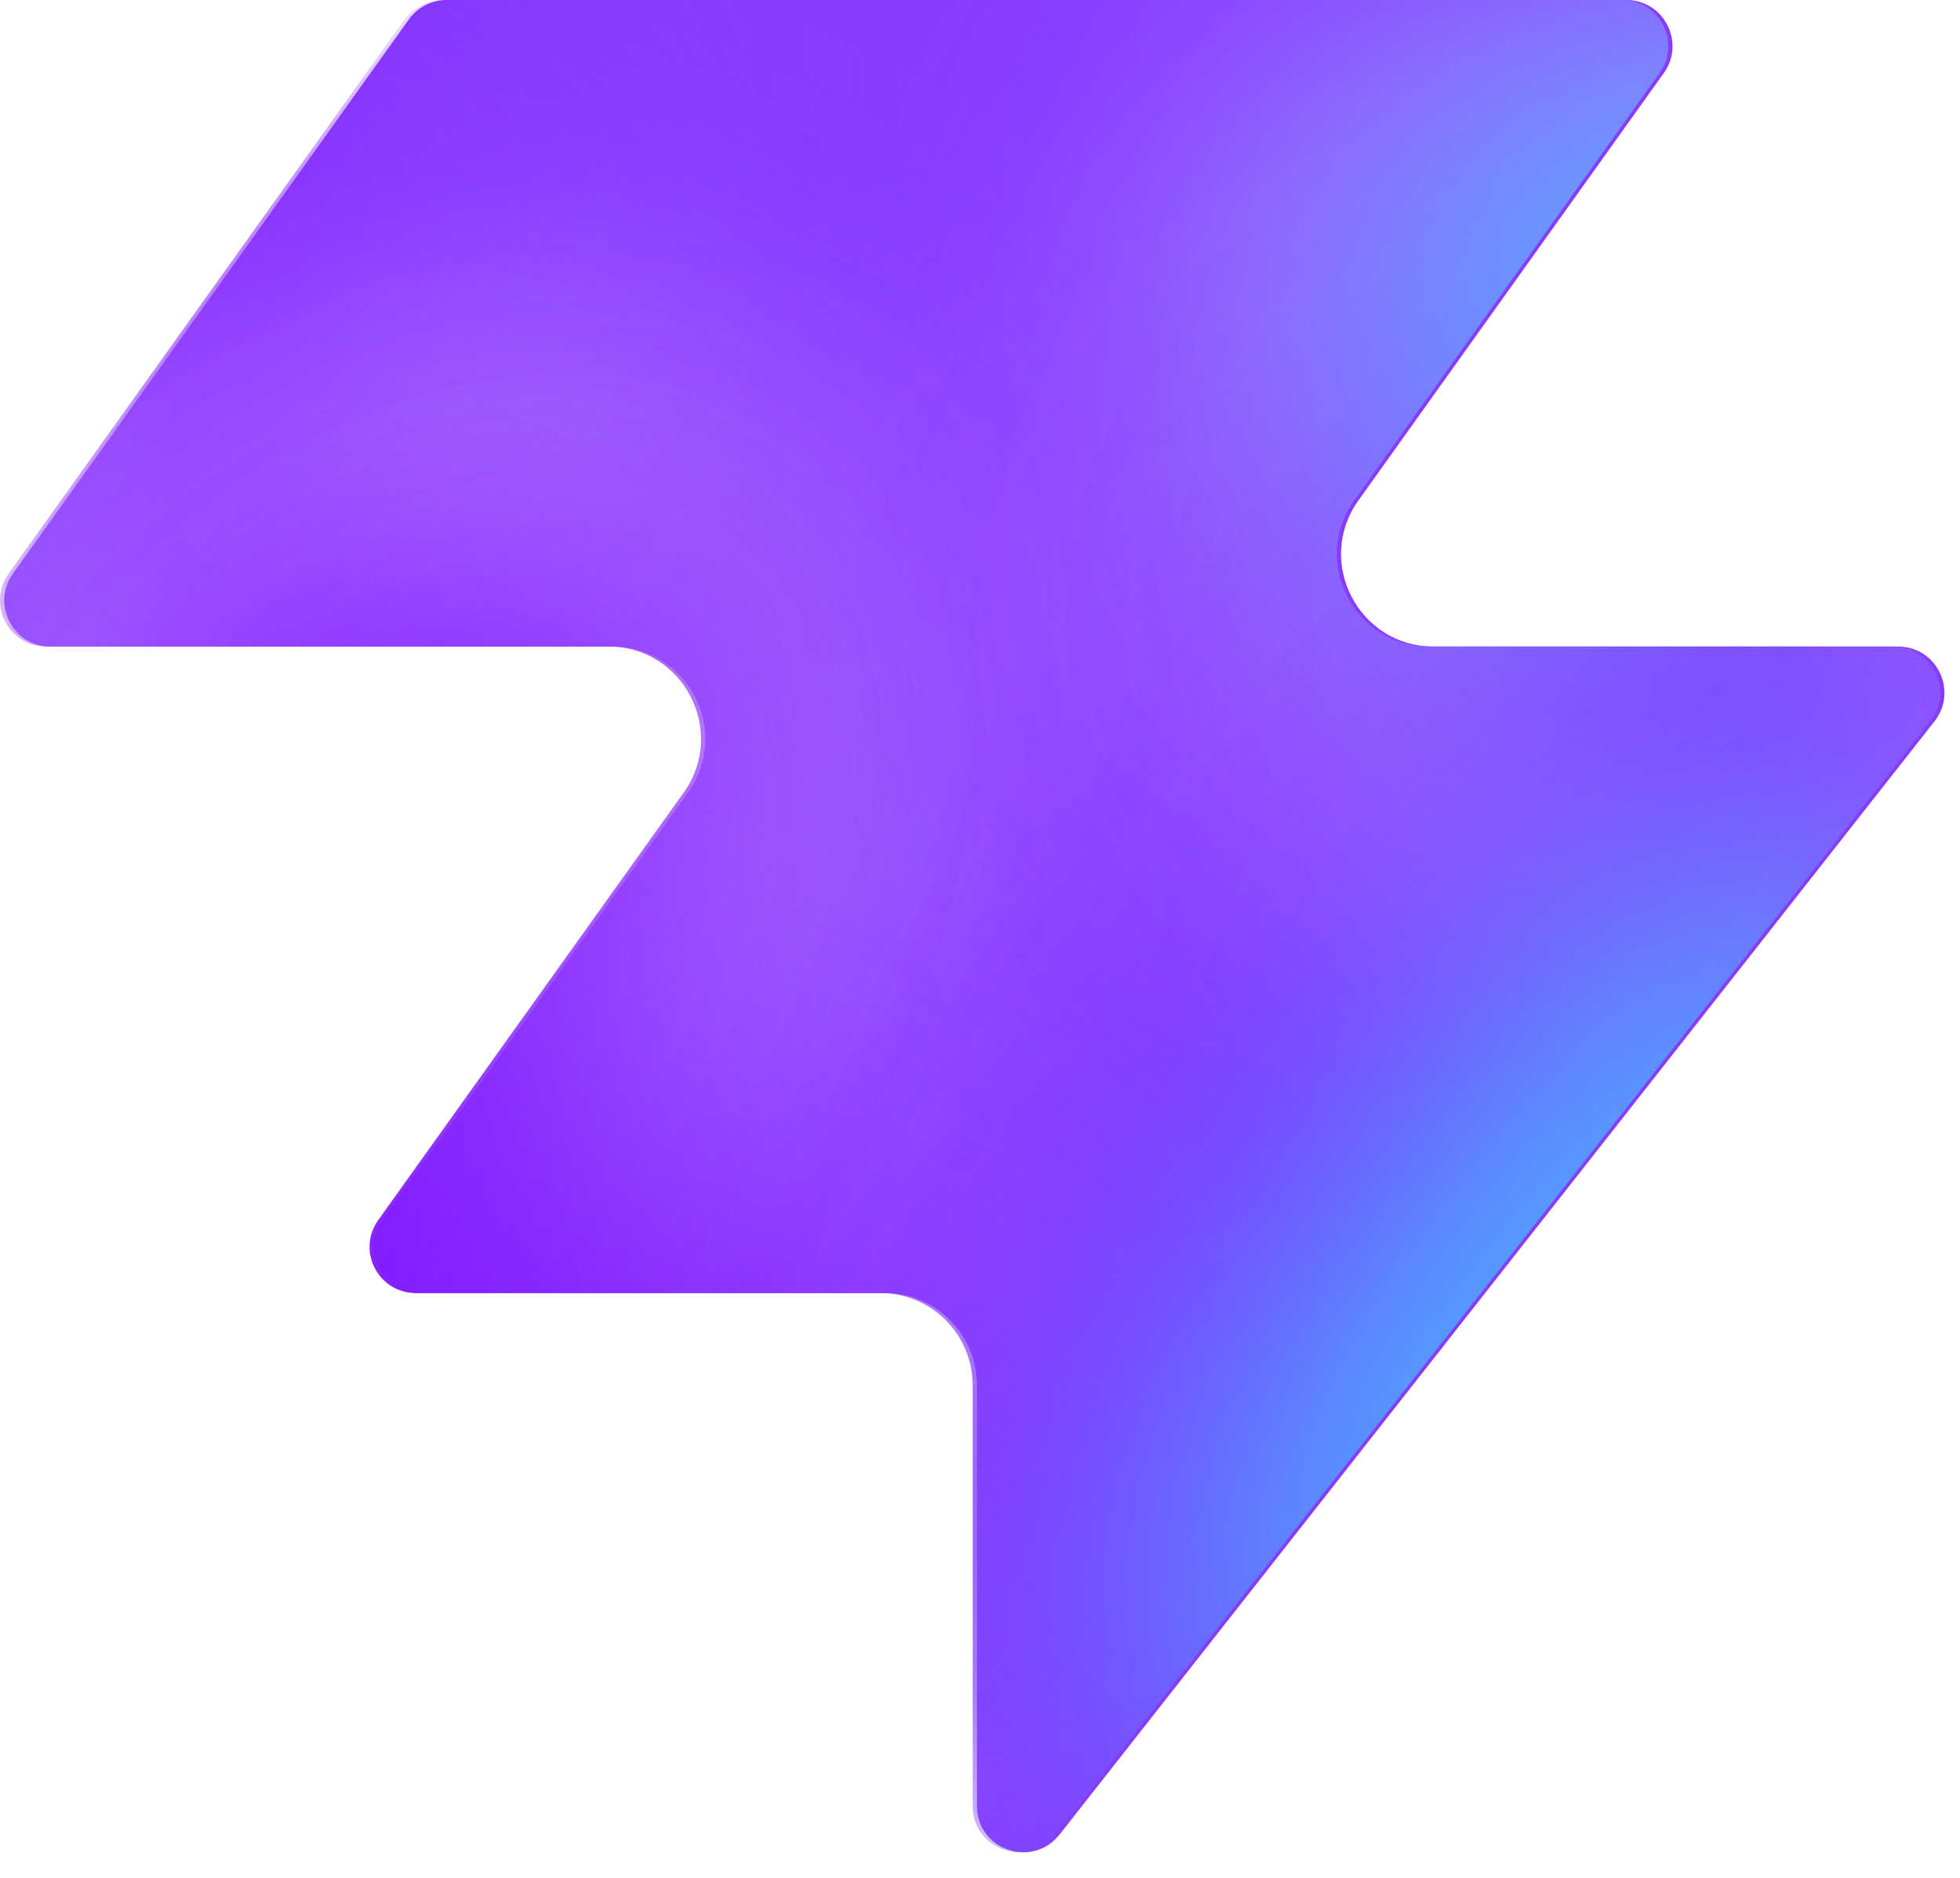
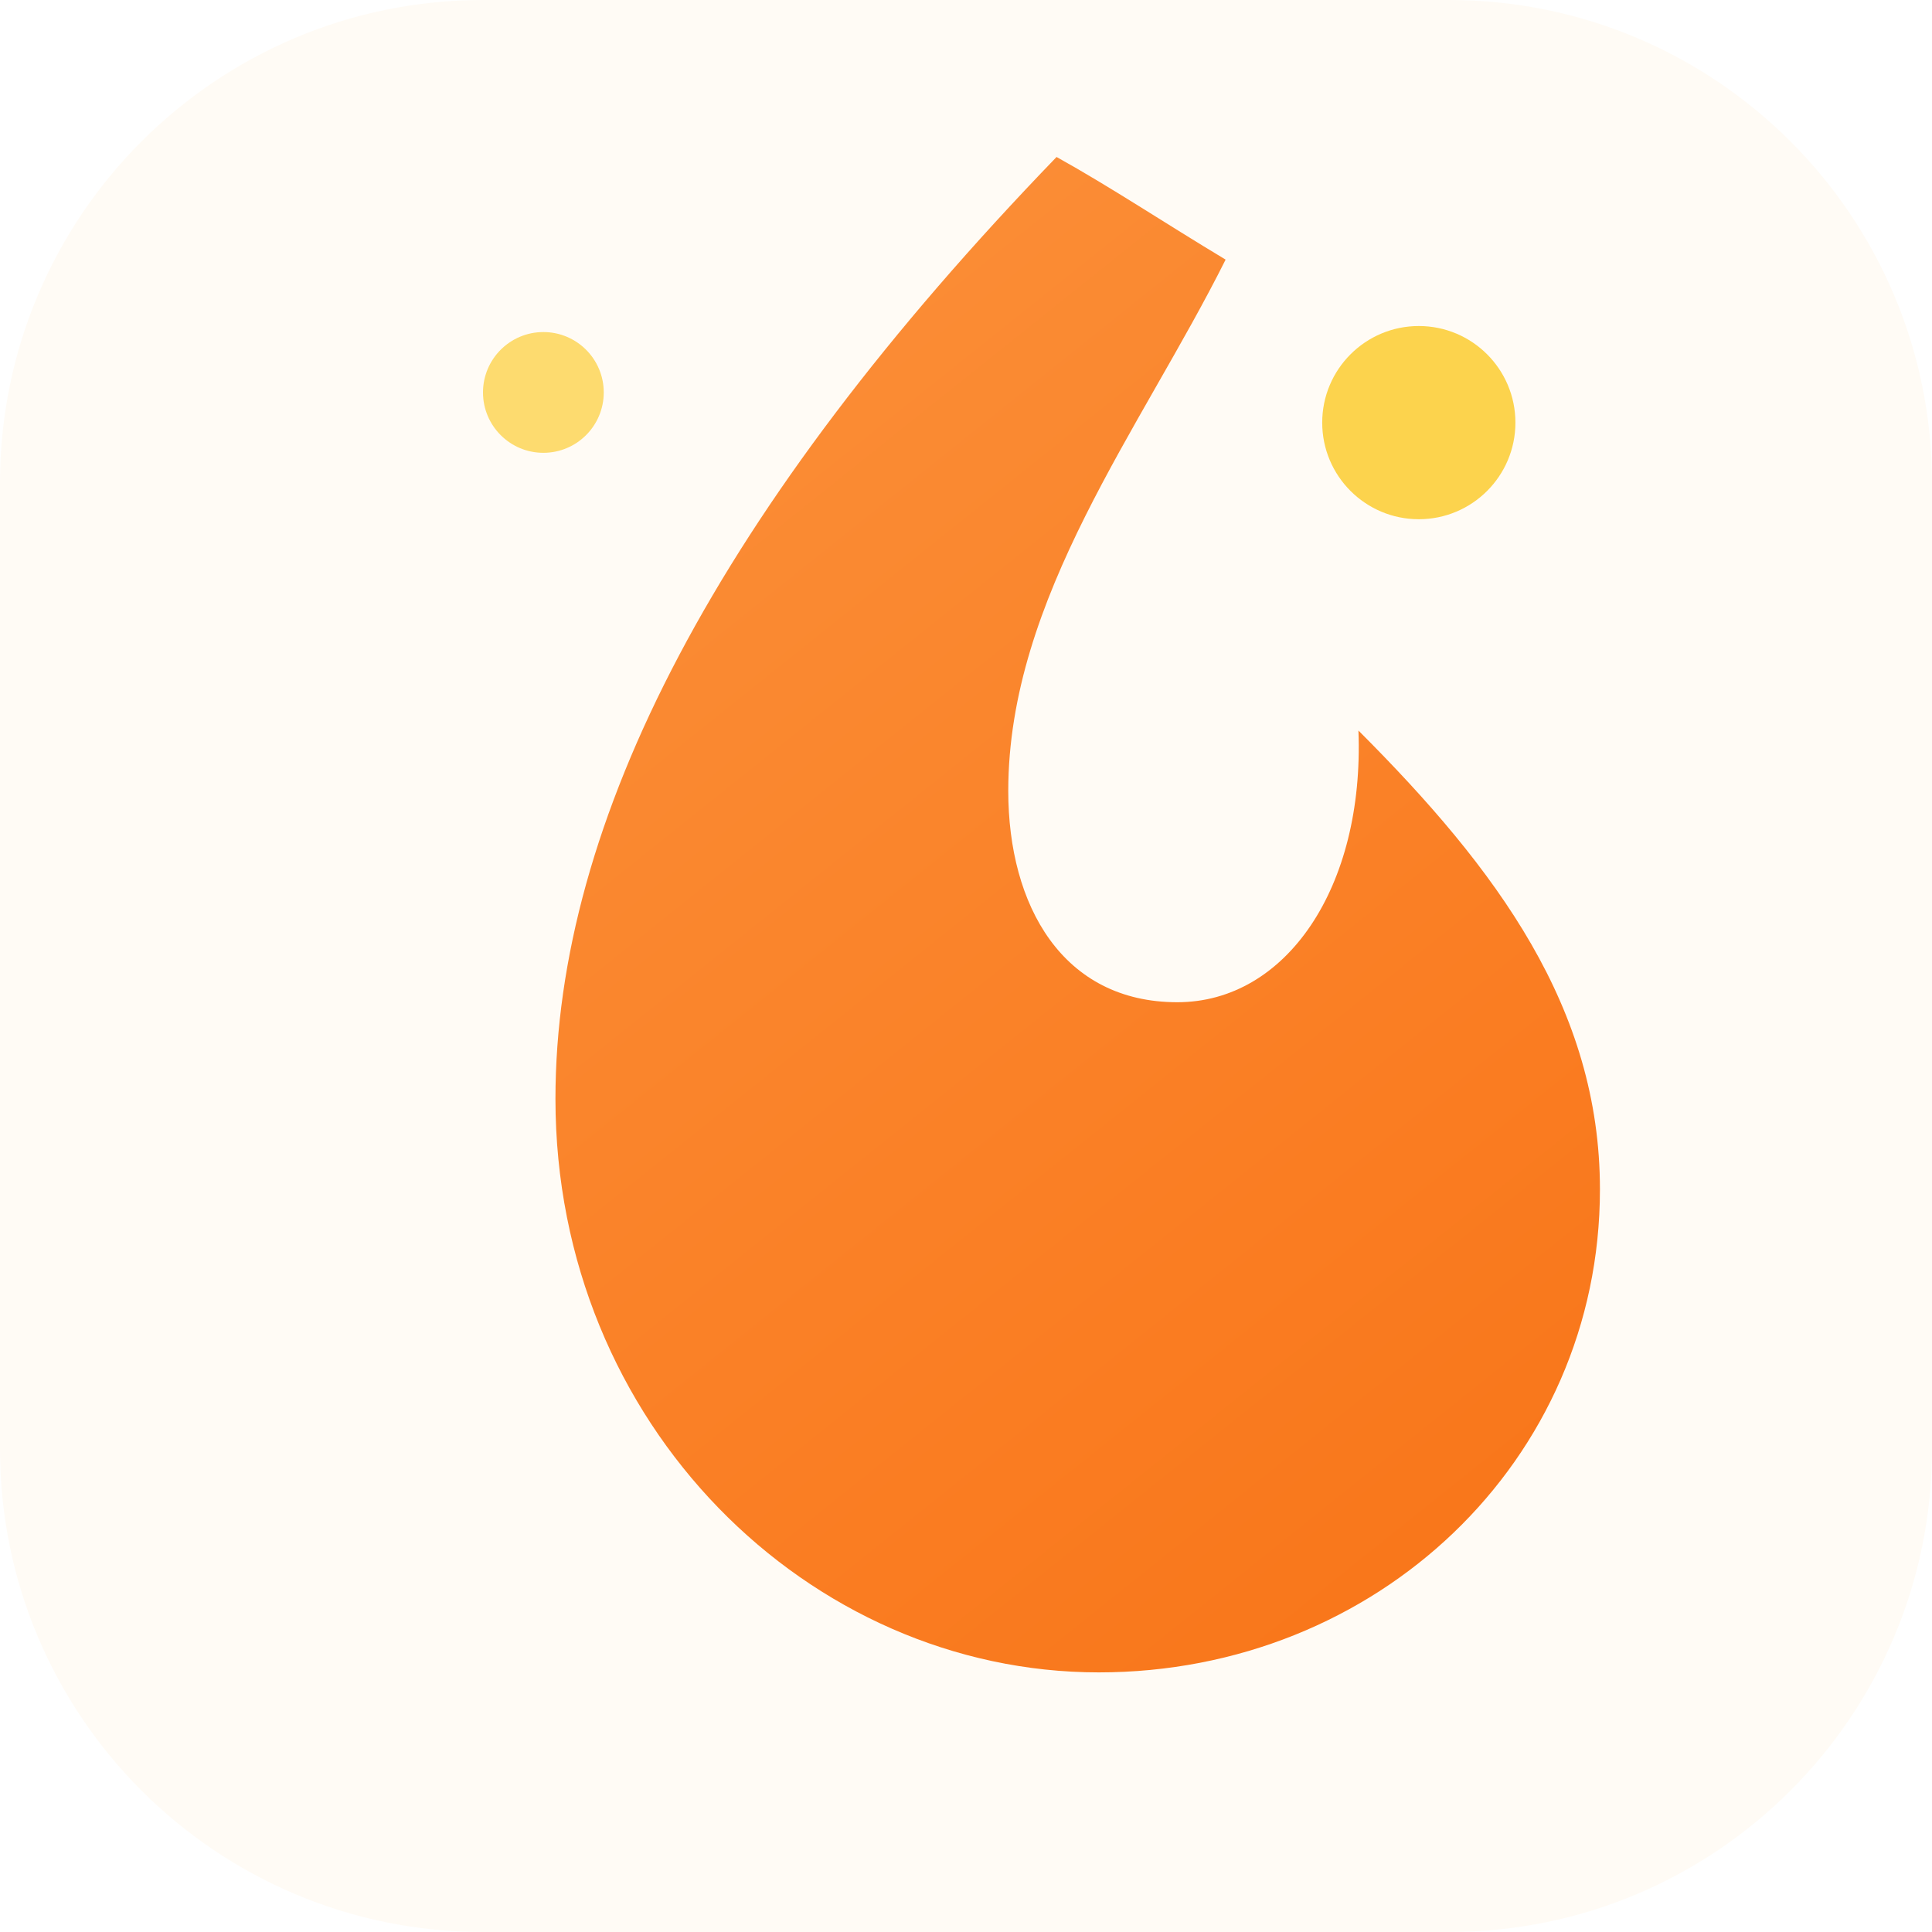
- <svg xmlns="http://www.w3.org/2000/svg" width="48" height="46" fill="none" viewBox="0 0 48 46">
-   <path fill="#863bff" d="M25.946 44.938c-.664.845-2.021.375-2.021-.698V33.937a2.26 2.26 0 0 0-2.262-2.262H10.287c-.92 0-1.456-1.04-.92-1.788l7.48-10.471c1.07-1.497 0-3.578-1.842-3.578H1.237c-.92 0-1.456-1.04-.92-1.788L10.013.474c.214-.297.556-.474.92-.474h28.894c.92 0 1.456 1.04.92 1.788l-7.48 10.471c-1.07 1.498 0 3.579 1.842 3.579h11.377c.943 0 1.473 1.088.89 1.83L25.947 44.94z" style="fill:#863bff;fill:color(display-p3 .525 .23 1);fill-opacity:1" />
-   <mask id="a" width="48" height="46" x="0" y="0" maskUnits="userSpaceOnUse" style="mask-type:alpha">
-     <path fill="#000" d="M25.842 44.938c-.664.844-2.021.375-2.021-.698V33.937a2.26 2.26 0 0 0-2.262-2.262H10.183c-.92 0-1.456-1.04-.92-1.788l7.48-10.471c1.07-1.498 0-3.579-1.842-3.579H1.133c-.92 0-1.456-1.04-.92-1.787L9.91.473c.214-.297.556-.474.92-.474h28.894c.92 0 1.456 1.04.92 1.788l-7.48 10.471c-1.07 1.498 0 3.578 1.842 3.578h11.377c.943 0 1.473 1.088.89 1.832L25.843 44.94z" style="fill:#000;fill-opacity:1" />
-   </mask>
-   <g mask="url(#a)">
-     <g filter="url(#b)">
-       <ellipse cx="5.508" cy="14.704" fill="#ede6ff" rx="5.508" ry="14.704" style="fill:#ede6ff;fill:color(display-p3 .927 .903 1);fill-opacity:1" transform="matrix(.00324 1 1 -.00324 -4.47 31.516)" />
-     </g>
-     <g filter="url(#c)">
-       <ellipse cx="10.399" cy="29.851" fill="#ede6ff" rx="10.399" ry="29.851" style="fill:#ede6ff;fill:color(display-p3 .927 .903 1);fill-opacity:1" transform="matrix(.00324 1 1 -.00324 -39.328 7.883)" />
-     </g>
-     <g filter="url(#d)">
-       <ellipse cx="5.508" cy="30.487" fill="#7e14ff" rx="5.508" ry="30.487" style="fill:#7e14ff;fill:color(display-p3 .492 .077 1);fill-opacity:1" transform="rotate(89.814 -25.913 -14.639)scale(1 -1)" />
-     </g>
-     <g filter="url(#e)">
-       <ellipse cx="5.508" cy="30.599" fill="#7e14ff" rx="5.508" ry="30.599" style="fill:#7e14ff;fill:color(display-p3 .492 .077 1);fill-opacity:1" transform="rotate(89.814 -32.644 -3.334)scale(1 -1)" />
-     </g>
-     <g filter="url(#f)">
-       <ellipse cx="5.508" cy="30.599" fill="#7e14ff" rx="5.508" ry="30.599" style="fill:#7e14ff;fill:color(display-p3 .492 .077 1);fill-opacity:1" transform="matrix(.00324 1 1 -.00324 -34.34 30.47)" />
-     </g>
-     <g filter="url(#g)">
-       <ellipse cx="14.072" cy="22.078" fill="#ede6ff" rx="14.072" ry="22.078" style="fill:#ede6ff;fill:color(display-p3 .927 .903 1);fill-opacity:1" transform="rotate(93.35 24.506 48.493)scale(-1 1)" />
-     </g>
-     <g filter="url(#h)">
-       <ellipse cx="3.47" cy="21.501" fill="#7e14ff" rx="3.47" ry="21.501" style="fill:#7e14ff;fill:color(display-p3 .492 .077 1);fill-opacity:1" transform="rotate(89.009 28.708 47.59)scale(-1 1)" />
-     </g>
-     <g filter="url(#i)">
-       <ellipse cx="3.47" cy="21.501" fill="#7e14ff" rx="3.47" ry="21.501" style="fill:#7e14ff;fill:color(display-p3 .492 .077 1);fill-opacity:1" transform="rotate(89.009 28.708 47.59)scale(-1 1)" />
-     </g>
-     <g filter="url(#j)">
-       <ellipse cx=".387" cy="8.972" fill="#7e14ff" rx="4.407" ry="29.108" style="fill:#7e14ff;fill:color(display-p3 .492 .077 1);fill-opacity:1" transform="rotate(39.51 .387 8.972)" />
-     </g>
-     <g filter="url(#k)">
-       <ellipse cx="47.523" cy="-6.092" fill="#7e14ff" rx="4.407" ry="29.108" style="fill:#7e14ff;fill:color(display-p3 .492 .077 1);fill-opacity:1" transform="rotate(37.892 47.523 -6.092)" />
-     </g>
-     <g filter="url(#l)">
-       <ellipse cx="41.412" cy="6.333" fill="#47bfff" rx="5.971" ry="9.665" style="fill:#47bfff;fill:color(display-p3 .28 .748 1);fill-opacity:1" transform="rotate(37.892 41.412 6.333)" />
-     </g>
-     <g filter="url(#m)">
-       <ellipse cx="-1.879" cy="38.332" fill="#7e14ff" rx="4.407" ry="29.108" style="fill:#7e14ff;fill:color(display-p3 .492 .077 1);fill-opacity:1" transform="rotate(37.892 -1.88 38.332)" />
-     </g>
-     <g filter="url(#n)">
-       <ellipse cx="-1.879" cy="38.332" fill="#7e14ff" rx="4.407" ry="29.108" style="fill:#7e14ff;fill:color(display-p3 .492 .077 1);fill-opacity:1" transform="rotate(37.892 -1.88 38.332)" />
-     </g>
-     <g filter="url(#o)">
-       <ellipse cx="35.651" cy="29.907" fill="#7e14ff" rx="4.407" ry="29.108" style="fill:#7e14ff;fill:color(display-p3 .492 .077 1);fill-opacity:1" transform="rotate(37.892 35.651 29.907)" />
-     </g>
-     <g filter="url(#p)">
-       <ellipse cx="38.418" cy="32.4" fill="#47bfff" rx="5.971" ry="15.297" style="fill:#47bfff;fill:color(display-p3 .28 .748 1);fill-opacity:1" transform="rotate(37.892 38.418 32.4)" />
-     </g>
-   </g>
+ <svg xmlns="http://www.w3.org/2000/svg" viewBox="0 0 32 32">
  <defs>
-     <filter id="b" width="60.045" height="41.654" x="-19.77" y="16.149" color-interpolation-filters="sRGB" filterUnits="userSpaceOnUse">
-       <feFlood flood-opacity="0" result="BackgroundImageFix" />
-       <feBlend in="SourceGraphic" in2="BackgroundImageFix" result="shape" />
-       <feGaussianBlur result="effect1_foregroundBlur_2002_17158" stdDeviation="7.659" />
-     </filter>
-     <filter id="c" width="90.34" height="51.437" x="-54.613" y="-7.533" color-interpolation-filters="sRGB" filterUnits="userSpaceOnUse">
-       <feFlood flood-opacity="0" result="BackgroundImageFix" />
-       <feBlend in="SourceGraphic" in2="BackgroundImageFix" result="shape" />
-       <feGaussianBlur result="effect1_foregroundBlur_2002_17158" stdDeviation="7.659" />
-     </filter>
-     <filter id="d" width="79.355" height="29.4" x="-49.64" y="2.03" color-interpolation-filters="sRGB" filterUnits="userSpaceOnUse">
-       <feFlood flood-opacity="0" result="BackgroundImageFix" />
-       <feBlend in="SourceGraphic" in2="BackgroundImageFix" result="shape" />
-       <feGaussianBlur result="effect1_foregroundBlur_2002_17158" stdDeviation="4.596" />
-     </filter>
-     <filter id="e" width="79.579" height="29.4" x="-45.045" y="20.029" color-interpolation-filters="sRGB" filterUnits="userSpaceOnUse">
-       <feFlood flood-opacity="0" result="BackgroundImageFix" />
-       <feBlend in="SourceGraphic" in2="BackgroundImageFix" result="shape" />
-       <feGaussianBlur result="effect1_foregroundBlur_2002_17158" stdDeviation="4.596" />
-     </filter>
-     <filter id="f" width="79.579" height="29.4" x="-43.513" y="21.178" color-interpolation-filters="sRGB" filterUnits="userSpaceOnUse">
-       <feFlood flood-opacity="0" result="BackgroundImageFix" />
-       <feBlend in="SourceGraphic" in2="BackgroundImageFix" result="shape" />
-       <feGaussianBlur result="effect1_foregroundBlur_2002_17158" stdDeviation="4.596" />
-     </filter>
-     <filter id="g" width="74.749" height="58.852" x="15.756" y="-17.901" color-interpolation-filters="sRGB" filterUnits="userSpaceOnUse">
-       <feFlood flood-opacity="0" result="BackgroundImageFix" />
-       <feBlend in="SourceGraphic" in2="BackgroundImageFix" result="shape" />
-       <feGaussianBlur result="effect1_foregroundBlur_2002_17158" stdDeviation="7.659" />
-     </filter>
-     <filter id="h" width="61.377" height="25.362" x="23.548" y="2.284" color-interpolation-filters="sRGB" filterUnits="userSpaceOnUse">
-       <feFlood flood-opacity="0" result="BackgroundImageFix" />
-       <feBlend in="SourceGraphic" in2="BackgroundImageFix" result="shape" />
-       <feGaussianBlur result="effect1_foregroundBlur_2002_17158" stdDeviation="4.596" />
-     </filter>
-     <filter id="i" width="61.377" height="25.362" x="23.548" y="2.284" color-interpolation-filters="sRGB" filterUnits="userSpaceOnUse">
-       <feFlood flood-opacity="0" result="BackgroundImageFix" />
-       <feBlend in="SourceGraphic" in2="BackgroundImageFix" result="shape" />
-       <feGaussianBlur result="effect1_foregroundBlur_2002_17158" stdDeviation="4.596" />
-     </filter>
-     <filter id="j" width="56.045" height="63.649" x="-27.636" y="-22.853" color-interpolation-filters="sRGB" filterUnits="userSpaceOnUse">
-       <feFlood flood-opacity="0" result="BackgroundImageFix" />
-       <feBlend in="SourceGraphic" in2="BackgroundImageFix" result="shape" />
-       <feGaussianBlur result="effect1_foregroundBlur_2002_17158" stdDeviation="4.596" />
-     </filter>
-     <filter id="k" width="54.814" height="64.646" x="20.116" y="-38.415" color-interpolation-filters="sRGB" filterUnits="userSpaceOnUse">
-       <feFlood flood-opacity="0" result="BackgroundImageFix" />
-       <feBlend in="SourceGraphic" in2="BackgroundImageFix" result="shape" />
-       <feGaussianBlur result="effect1_foregroundBlur_2002_17158" stdDeviation="4.596" />
-     </filter>
-     <filter id="l" width="33.541" height="35.313" x="24.641" y="-11.323" color-interpolation-filters="sRGB" filterUnits="userSpaceOnUse">
-       <feFlood flood-opacity="0" result="BackgroundImageFix" />
-       <feBlend in="SourceGraphic" in2="BackgroundImageFix" result="shape" />
-       <feGaussianBlur result="effect1_foregroundBlur_2002_17158" stdDeviation="4.596" />
-     </filter>
-     <filter id="m" width="54.814" height="64.646" x="-29.286" y="6.009" color-interpolation-filters="sRGB" filterUnits="userSpaceOnUse">
-       <feFlood flood-opacity="0" result="BackgroundImageFix" />
-       <feBlend in="SourceGraphic" in2="BackgroundImageFix" result="shape" />
-       <feGaussianBlur result="effect1_foregroundBlur_2002_17158" stdDeviation="4.596" />
-     </filter>
-     <filter id="n" width="54.814" height="64.646" x="-29.286" y="6.009" color-interpolation-filters="sRGB" filterUnits="userSpaceOnUse">
-       <feFlood flood-opacity="0" result="BackgroundImageFix" />
-       <feBlend in="SourceGraphic" in2="BackgroundImageFix" result="shape" />
-       <feGaussianBlur result="effect1_foregroundBlur_2002_17158" stdDeviation="4.596" />
-     </filter>
-     <filter id="o" width="54.814" height="64.646" x="8.244" y="-2.416" color-interpolation-filters="sRGB" filterUnits="userSpaceOnUse">
-       <feFlood flood-opacity="0" result="BackgroundImageFix" />
-       <feBlend in="SourceGraphic" in2="BackgroundImageFix" result="shape" />
-       <feGaussianBlur result="effect1_foregroundBlur_2002_17158" stdDeviation="4.596" />
-     </filter>
-     <filter id="p" width="39.409" height="43.623" x="18.713" y="10.588" color-interpolation-filters="sRGB" filterUnits="userSpaceOnUse">
-       <feFlood flood-opacity="0" result="BackgroundImageFix" />
-       <feBlend in="SourceGraphic" in2="BackgroundImageFix" result="shape" />
-       <feGaussianBlur result="effect1_foregroundBlur_2002_17158" stdDeviation="4.596" />
-     </filter>
+     <linearGradient id="wispGradient" x1="6" y1="4" x2="26" y2="29" gradientUnits="userSpaceOnUse">
+       <stop offset="0" stop-color="#FB923C" />
+       <stop offset="1" stop-color="#F97316" />
+     </linearGradient>
  </defs>
+   <rect width="32" height="32" rx="8" fill="#FFFBF5" />
+   <path d="M17.5 2.6c-5.6 5.8-8.3 11-8.3 15.6 0 5.4 4.2 9.5 9 9.5 4.6 0 8.3-3.5 8.3-8 0-3-1.7-5.3-4-7.6.1 2.6-1.2 4.5-3 4.5-1.9 0-2.8-1.6-2.8-3.5 0-3.2 2.2-6 3.6-8.8-1-.6-1.9-1.2-2.8-1.7Z" fill="url(#wispGradient)" />
+   <circle cx="23.5" cy="7" r="1.6" fill="#FCD34D" />
+   <circle cx="9" cy="6.5" r="1" fill="#FCD34D" opacity="0.8" />
</svg>
